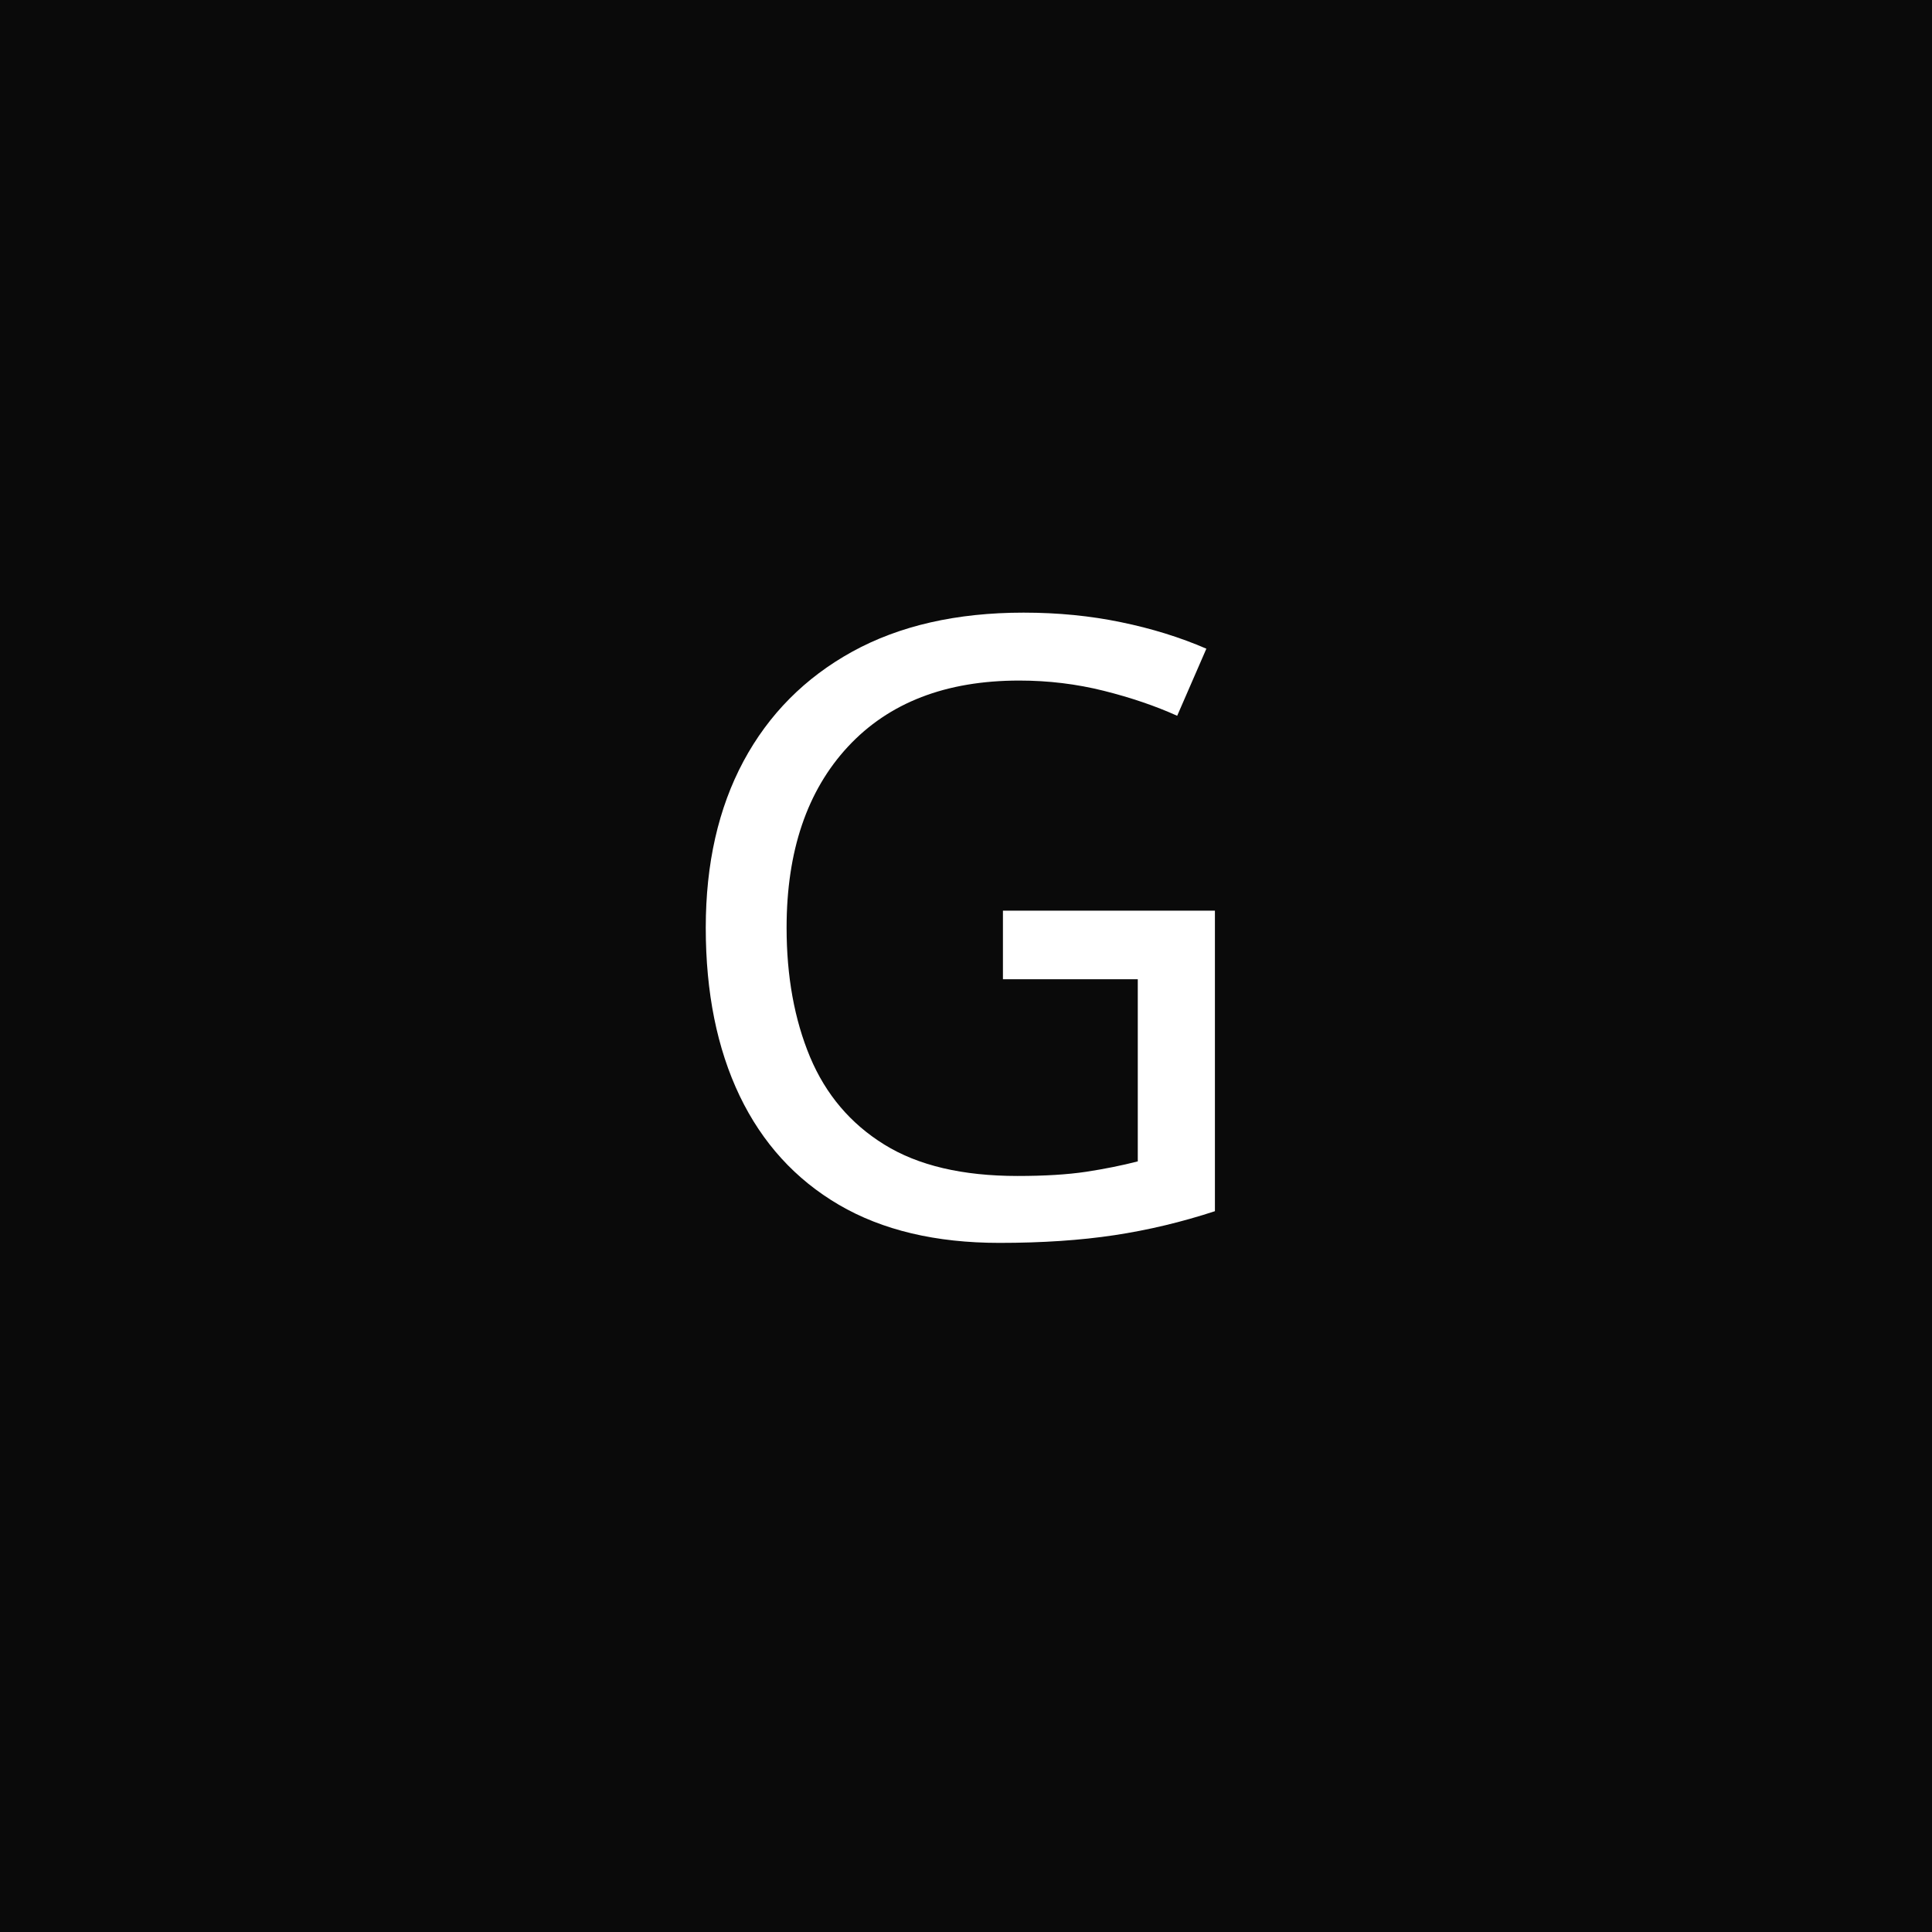
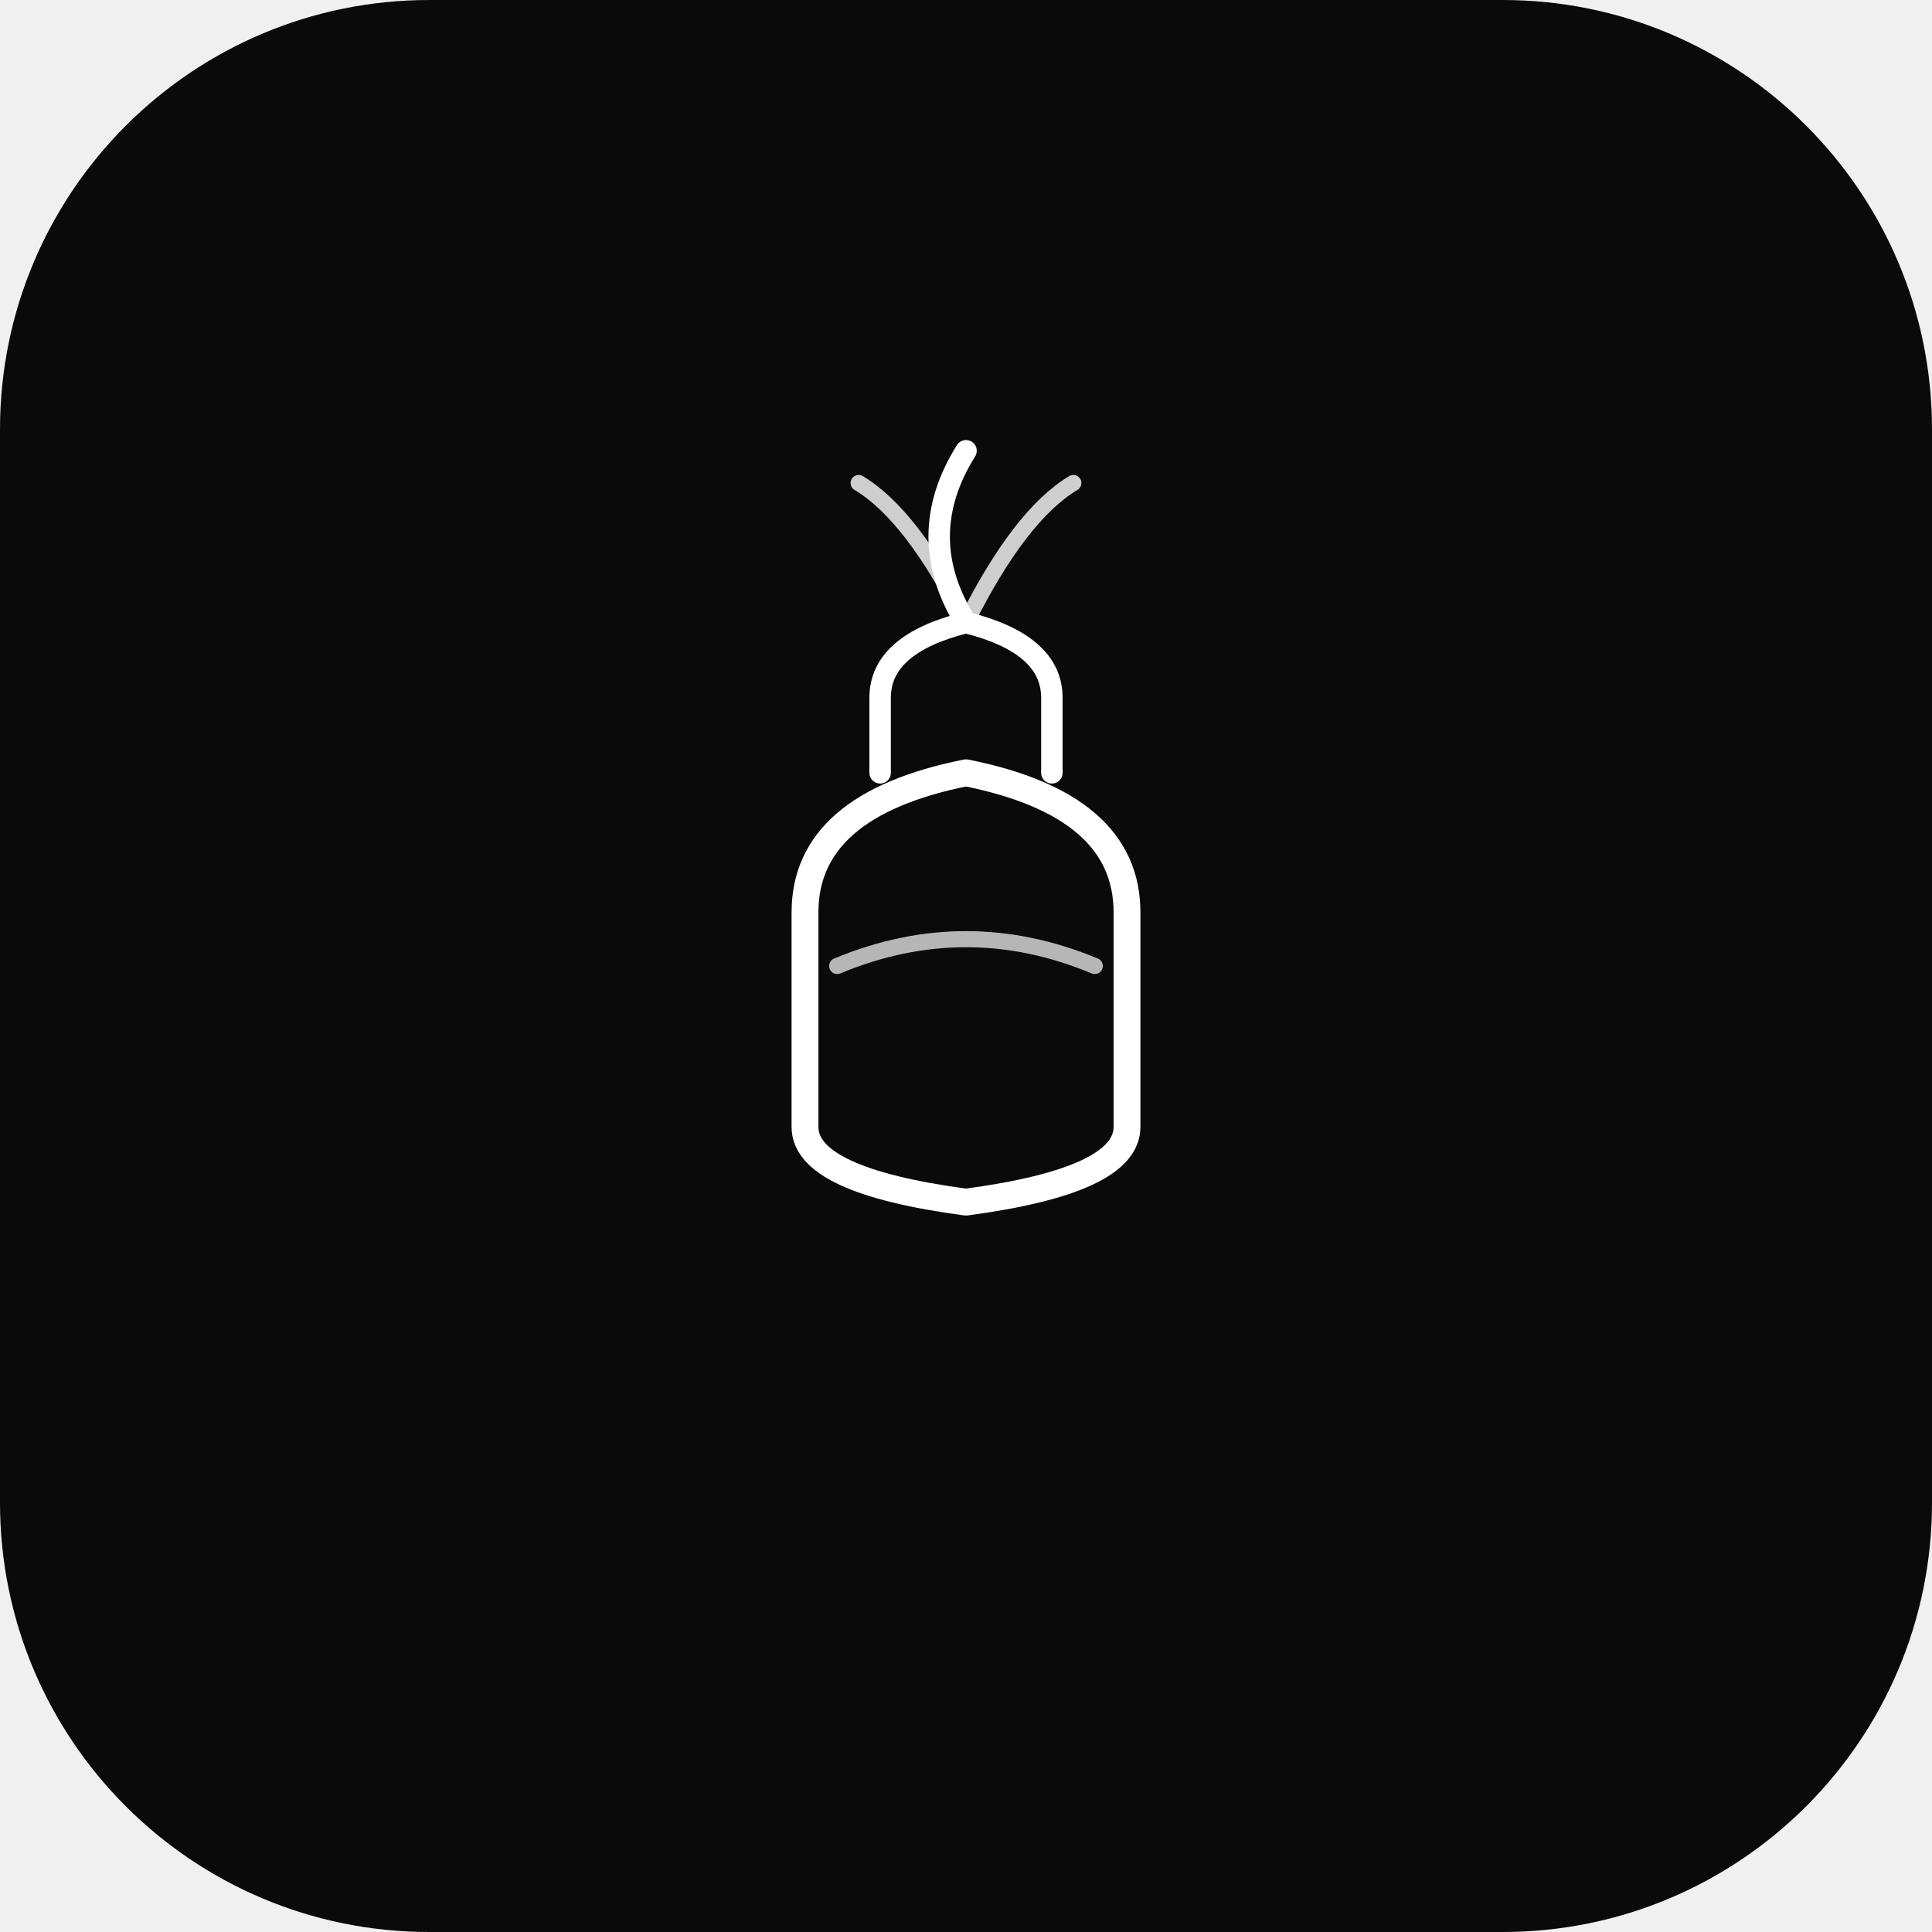
- <svg xmlns="http://www.w3.org/2000/svg" viewBox="0 0 180 180">
-   <rect width="180" height="180" fill="#0a0a0a" />
-   <text x="90" y="115" text-anchor="middle" font-family="system-ui" font-size="80" font-weight="300" fill="#ffffff">G</text>
+ <svg xmlns="http://www.w3.org/2000/svg" viewBox="0 0 180 180" fill="none">
+   <rect width="180" height="180" rx="40" fill="#0a0a0a" />
+   <g transform="translate(40, 30) scale(1)">
+     <path d="M35 75 L35 55 Q35 45, 50 42 Q65 45, 65 55 L65 75 Q65 80, 50 82 Q35 80, 35 75Z" stroke="white" stroke-width="2.5" stroke-linecap="round" stroke-linejoin="round" fill="none" />
+     <path d="M42 42 L42 35 Q42 30, 50 28 Q58 30, 58 35 L58 42" stroke="white" stroke-width="2" stroke-linecap="round" stroke-linejoin="round" fill="none" />
+     <path d="M50 28 Q45 20, 50 12" stroke="white" stroke-width="2" stroke-linecap="round" />
+     <path d="M50 28 Q55 18, 60 15" stroke="white" stroke-width="1.5" stroke-linecap="round" opacity="0.8" />
+     <path d="M50 28 Q45 18, 40 15" stroke="white" stroke-width="1.5" stroke-linecap="round" opacity="0.8" />
+     <path d="M38 60 Q50 55, 62 60" stroke="white" stroke-width="1.5" stroke-linecap="round" fill="none" opacity="0.7" />
+   </g>
</svg>
